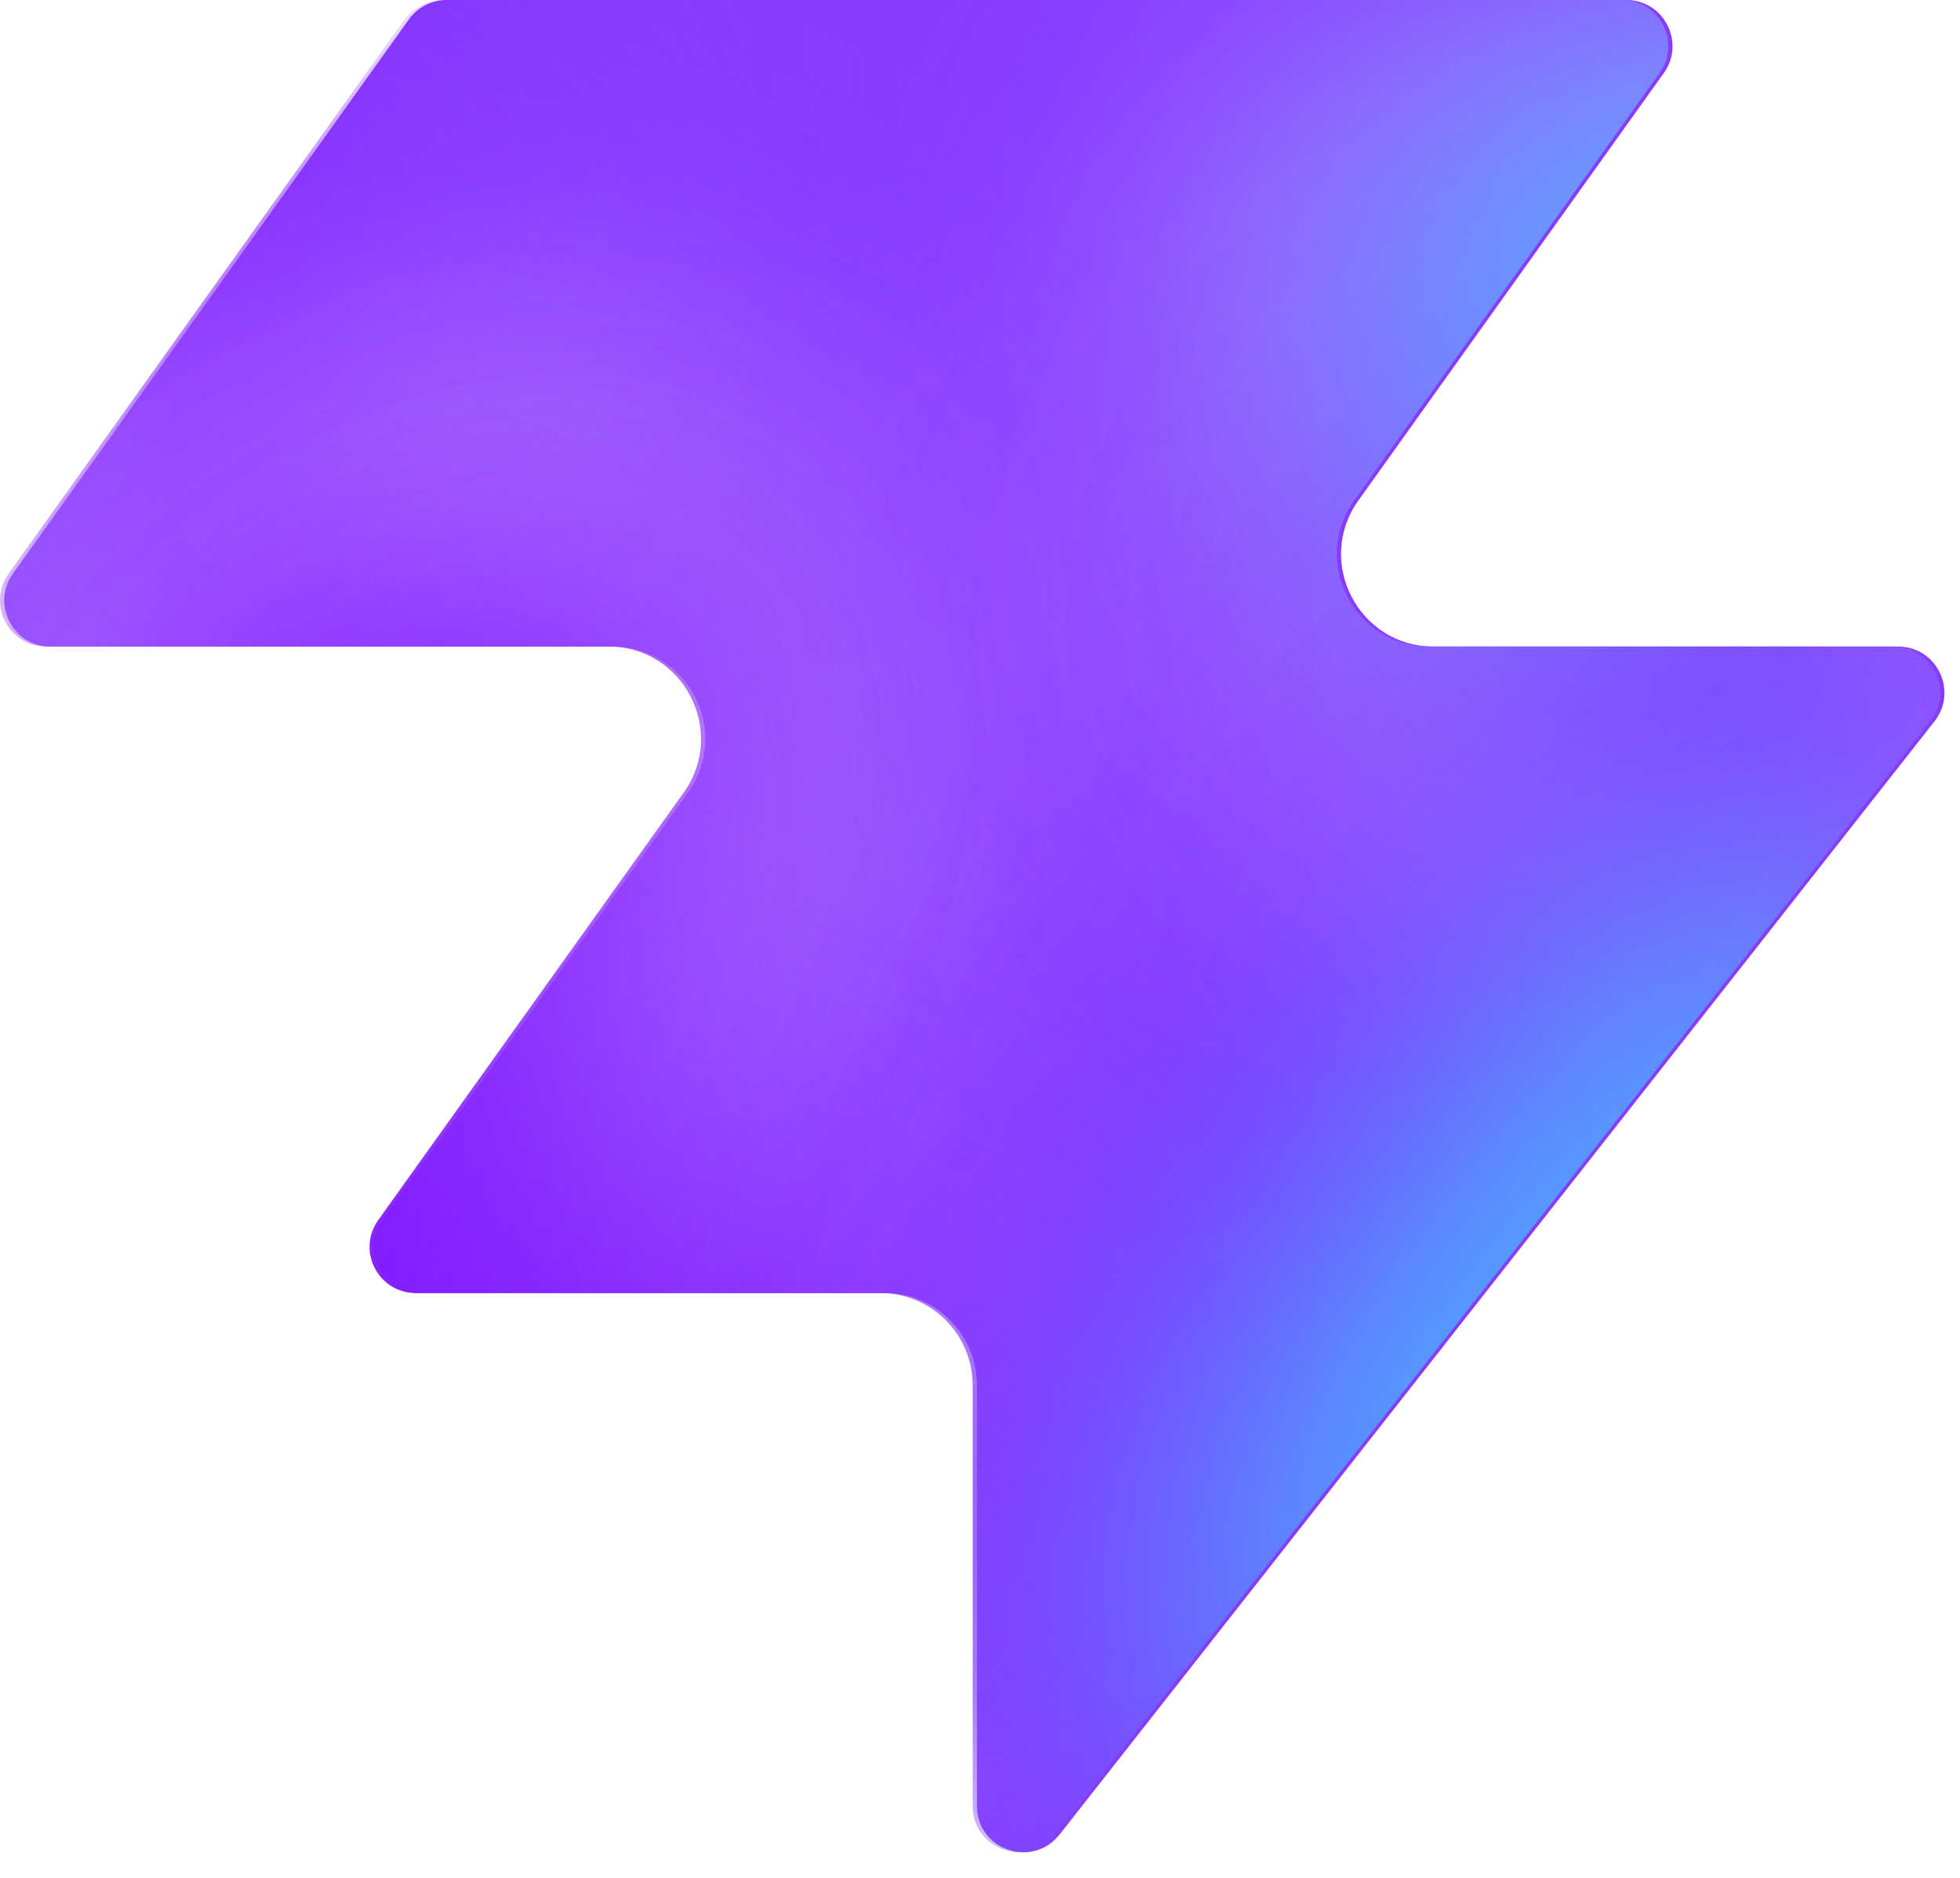
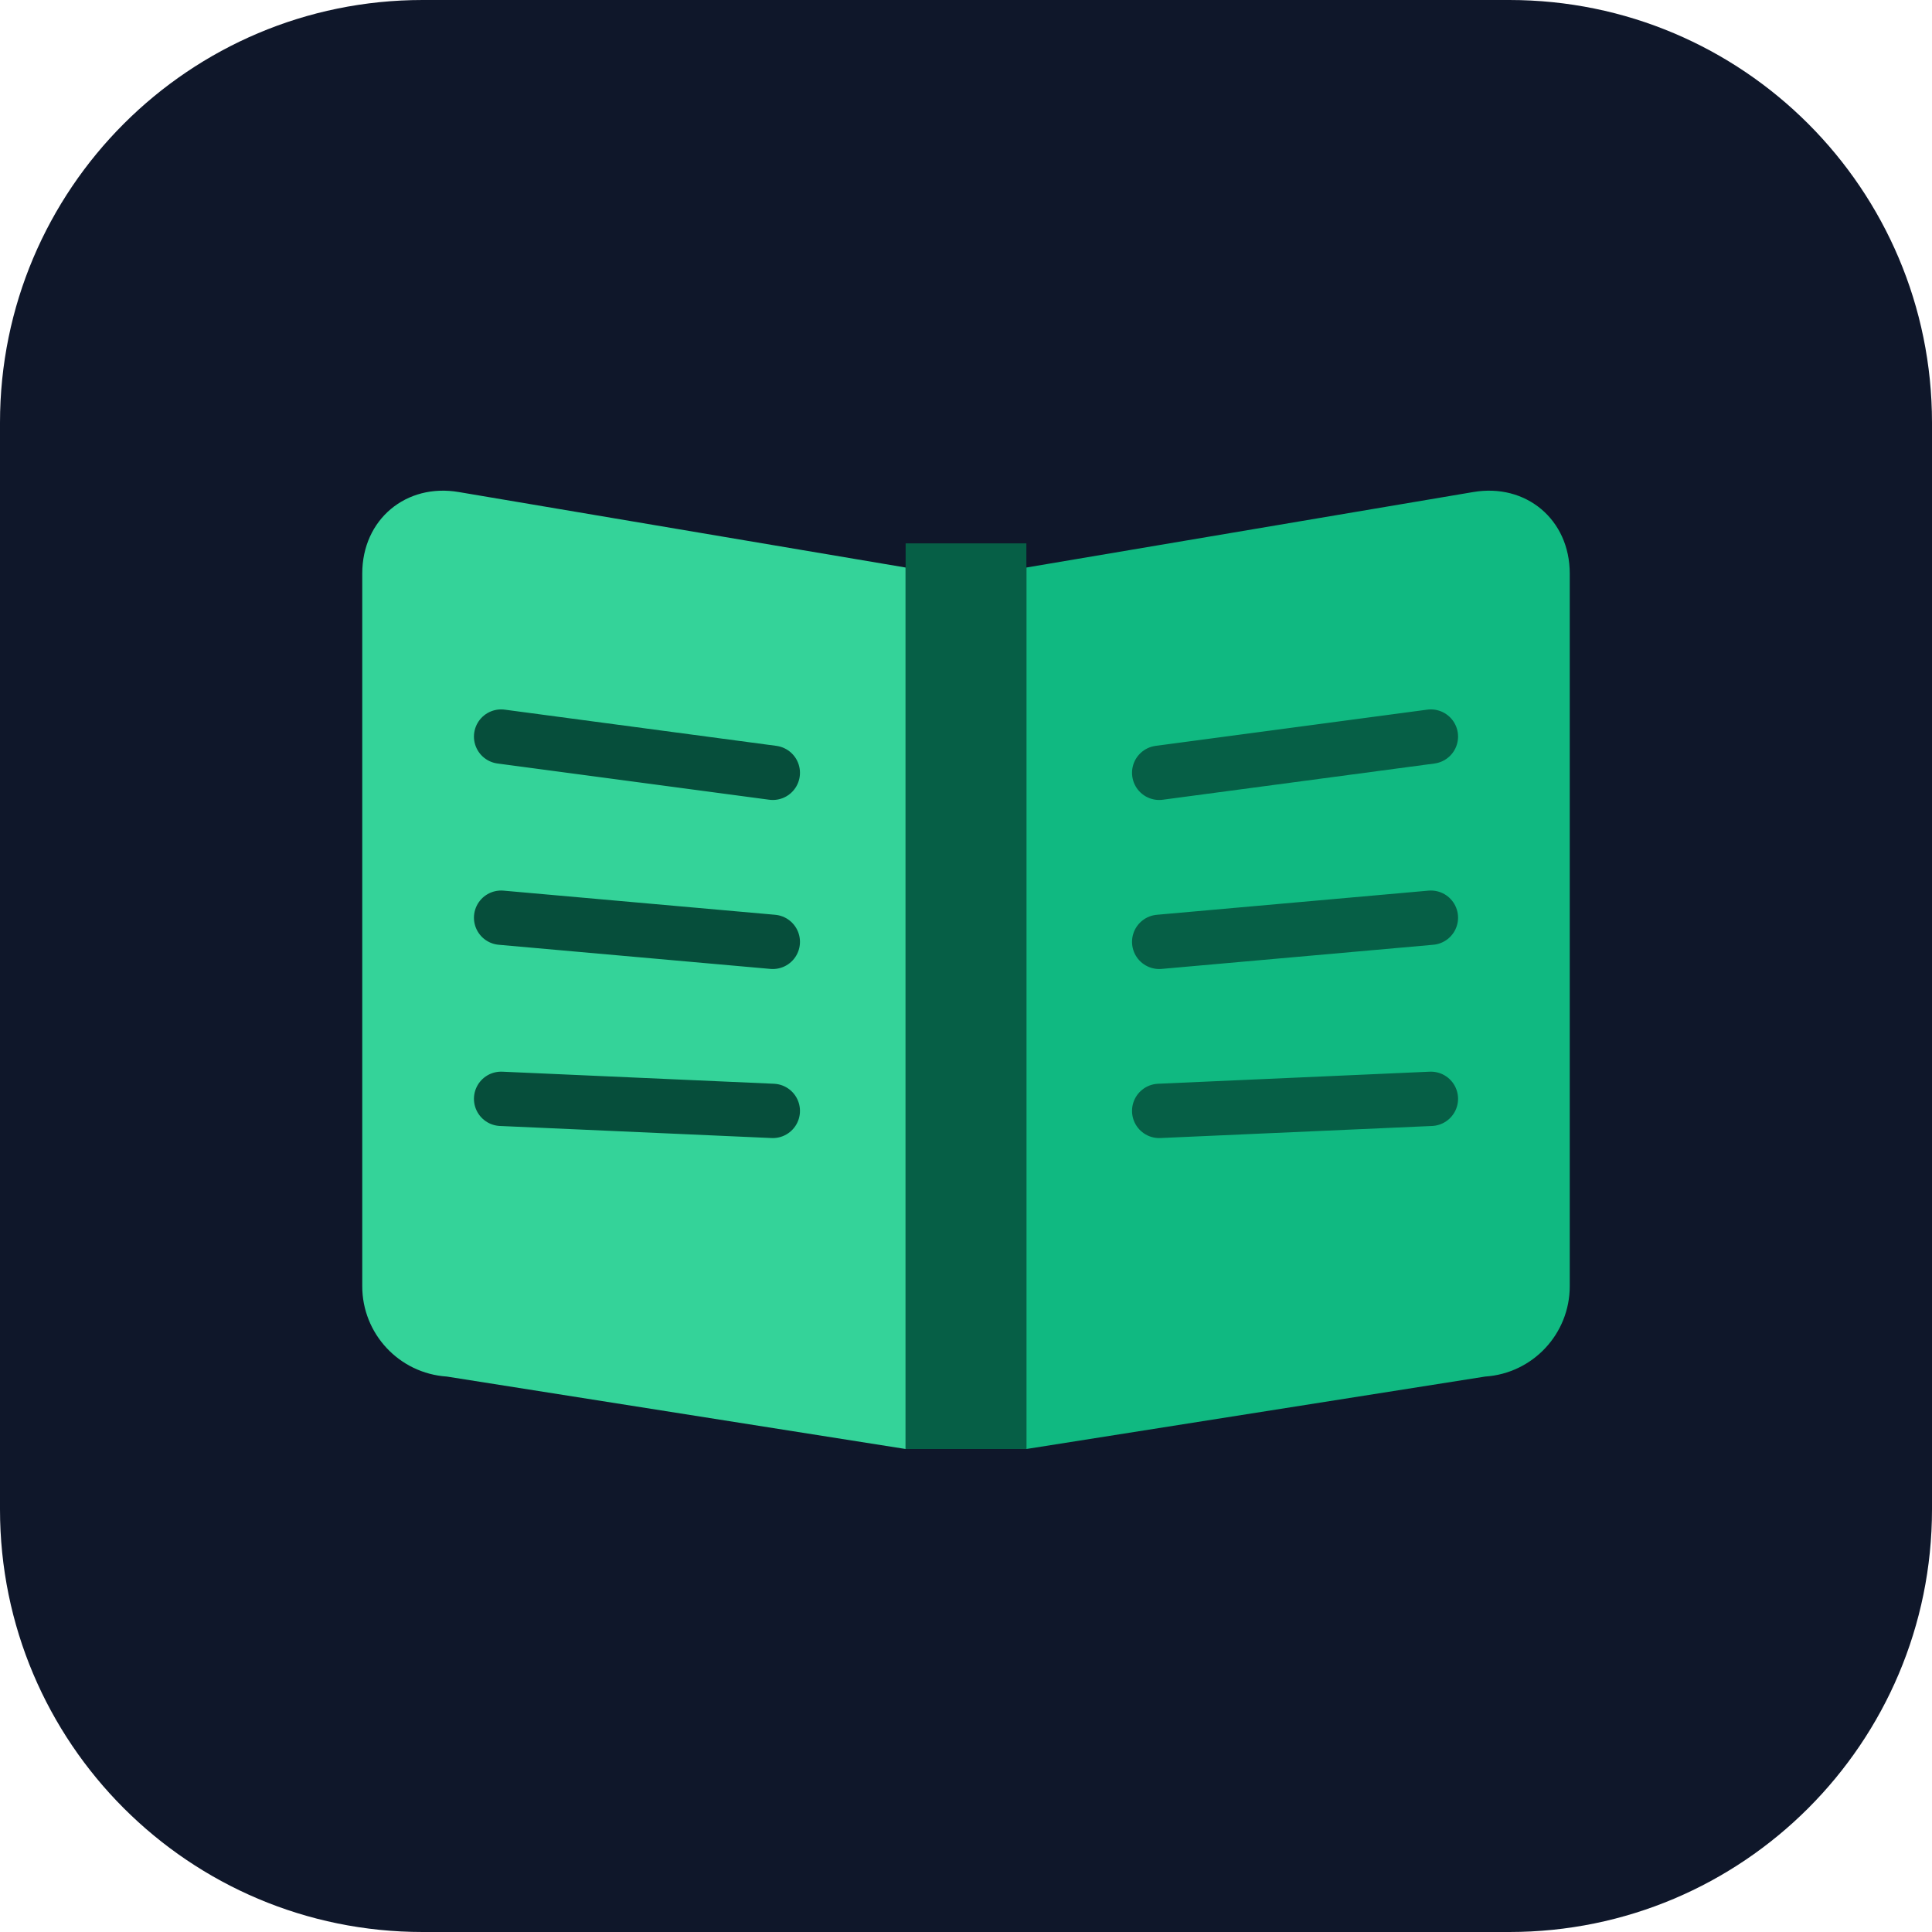
- <svg xmlns="http://www.w3.org/2000/svg" width="48" height="46" fill="none" viewBox="0 0 48 46">
-   <path fill="#863bff" d="M25.946 44.938c-.664.845-2.021.375-2.021-.698V33.937a2.26 2.26 0 0 0-2.262-2.262H10.287c-.92 0-1.456-1.04-.92-1.788l7.48-10.471c1.07-1.497 0-3.578-1.842-3.578H1.237c-.92 0-1.456-1.04-.92-1.788L10.013.474c.214-.297.556-.474.92-.474h28.894c.92 0 1.456 1.04.92 1.788l-7.48 10.471c-1.07 1.498 0 3.579 1.842 3.579h11.377c.943 0 1.473 1.088.89 1.83L25.947 44.94z" style="fill:#863bff;fill:color(display-p3 .525 .23 1);fill-opacity:1" />
-   <mask id="a" width="48" height="46" x="0" y="0" maskUnits="userSpaceOnUse" style="mask-type:alpha">
-     <path fill="#000" d="M25.842 44.938c-.664.844-2.021.375-2.021-.698V33.937a2.26 2.26 0 0 0-2.262-2.262H10.183c-.92 0-1.456-1.04-.92-1.788l7.48-10.471c1.07-1.498 0-3.579-1.842-3.579H1.133c-.92 0-1.456-1.04-.92-1.787L9.91.473c.214-.297.556-.474.92-.474h28.894c.92 0 1.456 1.04.92 1.788l-7.48 10.471c-1.07 1.498 0 3.578 1.842 3.578h11.377c.943 0 1.473 1.088.89 1.832L25.843 44.94z" style="fill:#000;fill-opacity:1" />
-   </mask>
-   <g mask="url(#a)">
-     <g filter="url(#b)">
-       <ellipse cx="5.508" cy="14.704" fill="#ede6ff" rx="5.508" ry="14.704" style="fill:#ede6ff;fill:color(display-p3 .927 .903 1);fill-opacity:1" transform="matrix(.00324 1 1 -.00324 -4.47 31.516)" />
-     </g>
-     <g filter="url(#c)">
-       <ellipse cx="10.399" cy="29.851" fill="#ede6ff" rx="10.399" ry="29.851" style="fill:#ede6ff;fill:color(display-p3 .927 .903 1);fill-opacity:1" transform="matrix(.00324 1 1 -.00324 -39.328 7.883)" />
-     </g>
-     <g filter="url(#d)">
-       <ellipse cx="5.508" cy="30.487" fill="#7e14ff" rx="5.508" ry="30.487" style="fill:#7e14ff;fill:color(display-p3 .492 .077 1);fill-opacity:1" transform="rotate(89.814 -25.913 -14.639)scale(1 -1)" />
-     </g>
-     <g filter="url(#e)">
-       <ellipse cx="5.508" cy="30.599" fill="#7e14ff" rx="5.508" ry="30.599" style="fill:#7e14ff;fill:color(display-p3 .492 .077 1);fill-opacity:1" transform="rotate(89.814 -32.644 -3.334)scale(1 -1)" />
-     </g>
-     <g filter="url(#f)">
-       <ellipse cx="5.508" cy="30.599" fill="#7e14ff" rx="5.508" ry="30.599" style="fill:#7e14ff;fill:color(display-p3 .492 .077 1);fill-opacity:1" transform="matrix(.00324 1 1 -.00324 -34.34 30.47)" />
-     </g>
-     <g filter="url(#g)">
-       <ellipse cx="14.072" cy="22.078" fill="#ede6ff" rx="14.072" ry="22.078" style="fill:#ede6ff;fill:color(display-p3 .927 .903 1);fill-opacity:1" transform="rotate(93.35 24.506 48.493)scale(-1 1)" />
-     </g>
-     <g filter="url(#h)">
-       <ellipse cx="3.47" cy="21.501" fill="#7e14ff" rx="3.47" ry="21.501" style="fill:#7e14ff;fill:color(display-p3 .492 .077 1);fill-opacity:1" transform="rotate(89.009 28.708 47.59)scale(-1 1)" />
-     </g>
-     <g filter="url(#i)">
-       <ellipse cx="3.47" cy="21.501" fill="#7e14ff" rx="3.47" ry="21.501" style="fill:#7e14ff;fill:color(display-p3 .492 .077 1);fill-opacity:1" transform="rotate(89.009 28.708 47.59)scale(-1 1)" />
-     </g>
-     <g filter="url(#j)">
-       <ellipse cx=".387" cy="8.972" fill="#7e14ff" rx="4.407" ry="29.108" style="fill:#7e14ff;fill:color(display-p3 .492 .077 1);fill-opacity:1" transform="rotate(39.51 .387 8.972)" />
-     </g>
-     <g filter="url(#k)">
-       <ellipse cx="47.523" cy="-6.092" fill="#7e14ff" rx="4.407" ry="29.108" style="fill:#7e14ff;fill:color(display-p3 .492 .077 1);fill-opacity:1" transform="rotate(37.892 47.523 -6.092)" />
-     </g>
-     <g filter="url(#l)">
-       <ellipse cx="41.412" cy="6.333" fill="#47bfff" rx="5.971" ry="9.665" style="fill:#47bfff;fill:color(display-p3 .28 .748 1);fill-opacity:1" transform="rotate(37.892 41.412 6.333)" />
-     </g>
-     <g filter="url(#m)">
-       <ellipse cx="-1.879" cy="38.332" fill="#7e14ff" rx="4.407" ry="29.108" style="fill:#7e14ff;fill:color(display-p3 .492 .077 1);fill-opacity:1" transform="rotate(37.892 -1.88 38.332)" />
-     </g>
-     <g filter="url(#n)">
-       <ellipse cx="-1.879" cy="38.332" fill="#7e14ff" rx="4.407" ry="29.108" style="fill:#7e14ff;fill:color(display-p3 .492 .077 1);fill-opacity:1" transform="rotate(37.892 -1.88 38.332)" />
-     </g>
-     <g filter="url(#o)">
-       <ellipse cx="35.651" cy="29.907" fill="#7e14ff" rx="4.407" ry="29.108" style="fill:#7e14ff;fill:color(display-p3 .492 .077 1);fill-opacity:1" transform="rotate(37.892 35.651 29.907)" />
-     </g>
-     <g filter="url(#p)">
-       <ellipse cx="38.418" cy="32.4" fill="#47bfff" rx="5.971" ry="15.297" style="fill:#47bfff;fill:color(display-p3 .28 .748 1);fill-opacity:1" transform="rotate(37.892 38.418 32.4)" />
-     </g>
+ <svg xmlns="http://www.w3.org/2000/svg" viewBox="0 0 32 32" width="32" height="32">
+   <rect width="32" height="32" rx="7" fill="#0F172A" />
+   <g>
+     <path d="M6 9.5c0-.9.73-1.5 1.6-1.35L15 9.4v14.6l-7.6-1.2A1.5 1.5 0 0 1 6 21.3V9.5z" fill="#34D399" />
+     <path d="M26 9.5c0-.9-.73-1.5-1.6-1.35L17 9.4v14.6l7.6-1.2A1.5 1.5 0 0 0 26 21.3V9.5z" fill="#10B981" />
+     <rect x="15" y="9" width="2" height="15" fill="#065F46" />
+     <line x1="8.3" y1="12.2" x2="12.8" y2="12.8" stroke="#064E3B" stroke-width="0.9" stroke-linecap="round" />
+     <line x1="8.3" y1="15.2" x2="12.8" y2="15.6" stroke="#064E3B" stroke-width="0.9" stroke-linecap="round" />
+     <line x1="8.3" y1="18.2" x2="12.8" y2="18.4" stroke="#064E3B" stroke-width="0.9" stroke-linecap="round" />
+     <line x1="19.2" y1="12.8" x2="23.7" y2="12.2" stroke="#065F46" stroke-width="0.9" stroke-linecap="round" />
+     <line x1="19.2" y1="15.6" x2="23.7" y2="15.2" stroke="#065F46" stroke-width="0.9" stroke-linecap="round" />
+     <line x1="19.2" y1="18.4" x2="23.7" y2="18.2" stroke="#065F46" stroke-width="0.9" stroke-linecap="round" />
  </g>
-   <defs>
-     <filter id="b" width="60.045" height="41.654" x="-19.77" y="16.149" color-interpolation-filters="sRGB" filterUnits="userSpaceOnUse">
-       <feFlood flood-opacity="0" result="BackgroundImageFix" />
-       <feBlend in="SourceGraphic" in2="BackgroundImageFix" result="shape" />
-       <feGaussianBlur result="effect1_foregroundBlur_2002_17158" stdDeviation="7.659" />
-     </filter>
-     <filter id="c" width="90.34" height="51.437" x="-54.613" y="-7.533" color-interpolation-filters="sRGB" filterUnits="userSpaceOnUse">
-       <feFlood flood-opacity="0" result="BackgroundImageFix" />
-       <feBlend in="SourceGraphic" in2="BackgroundImageFix" result="shape" />
-       <feGaussianBlur result="effect1_foregroundBlur_2002_17158" stdDeviation="7.659" />
-     </filter>
-     <filter id="d" width="79.355" height="29.4" x="-49.64" y="2.03" color-interpolation-filters="sRGB" filterUnits="userSpaceOnUse">
-       <feFlood flood-opacity="0" result="BackgroundImageFix" />
-       <feBlend in="SourceGraphic" in2="BackgroundImageFix" result="shape" />
-       <feGaussianBlur result="effect1_foregroundBlur_2002_17158" stdDeviation="4.596" />
-     </filter>
-     <filter id="e" width="79.579" height="29.4" x="-45.045" y="20.029" color-interpolation-filters="sRGB" filterUnits="userSpaceOnUse">
-       <feFlood flood-opacity="0" result="BackgroundImageFix" />
-       <feBlend in="SourceGraphic" in2="BackgroundImageFix" result="shape" />
-       <feGaussianBlur result="effect1_foregroundBlur_2002_17158" stdDeviation="4.596" />
-     </filter>
-     <filter id="f" width="79.579" height="29.4" x="-43.513" y="21.178" color-interpolation-filters="sRGB" filterUnits="userSpaceOnUse">
-       <feFlood flood-opacity="0" result="BackgroundImageFix" />
-       <feBlend in="SourceGraphic" in2="BackgroundImageFix" result="shape" />
-       <feGaussianBlur result="effect1_foregroundBlur_2002_17158" stdDeviation="4.596" />
-     </filter>
-     <filter id="g" width="74.749" height="58.852" x="15.756" y="-17.901" color-interpolation-filters="sRGB" filterUnits="userSpaceOnUse">
-       <feFlood flood-opacity="0" result="BackgroundImageFix" />
-       <feBlend in="SourceGraphic" in2="BackgroundImageFix" result="shape" />
-       <feGaussianBlur result="effect1_foregroundBlur_2002_17158" stdDeviation="7.659" />
-     </filter>
-     <filter id="h" width="61.377" height="25.362" x="23.548" y="2.284" color-interpolation-filters="sRGB" filterUnits="userSpaceOnUse">
-       <feFlood flood-opacity="0" result="BackgroundImageFix" />
-       <feBlend in="SourceGraphic" in2="BackgroundImageFix" result="shape" />
-       <feGaussianBlur result="effect1_foregroundBlur_2002_17158" stdDeviation="4.596" />
-     </filter>
-     <filter id="i" width="61.377" height="25.362" x="23.548" y="2.284" color-interpolation-filters="sRGB" filterUnits="userSpaceOnUse">
-       <feFlood flood-opacity="0" result="BackgroundImageFix" />
-       <feBlend in="SourceGraphic" in2="BackgroundImageFix" result="shape" />
-       <feGaussianBlur result="effect1_foregroundBlur_2002_17158" stdDeviation="4.596" />
-     </filter>
-     <filter id="j" width="56.045" height="63.649" x="-27.636" y="-22.853" color-interpolation-filters="sRGB" filterUnits="userSpaceOnUse">
-       <feFlood flood-opacity="0" result="BackgroundImageFix" />
-       <feBlend in="SourceGraphic" in2="BackgroundImageFix" result="shape" />
-       <feGaussianBlur result="effect1_foregroundBlur_2002_17158" stdDeviation="4.596" />
-     </filter>
-     <filter id="k" width="54.814" height="64.646" x="20.116" y="-38.415" color-interpolation-filters="sRGB" filterUnits="userSpaceOnUse">
-       <feFlood flood-opacity="0" result="BackgroundImageFix" />
-       <feBlend in="SourceGraphic" in2="BackgroundImageFix" result="shape" />
-       <feGaussianBlur result="effect1_foregroundBlur_2002_17158" stdDeviation="4.596" />
-     </filter>
-     <filter id="l" width="33.541" height="35.313" x="24.641" y="-11.323" color-interpolation-filters="sRGB" filterUnits="userSpaceOnUse">
-       <feFlood flood-opacity="0" result="BackgroundImageFix" />
-       <feBlend in="SourceGraphic" in2="BackgroundImageFix" result="shape" />
-       <feGaussianBlur result="effect1_foregroundBlur_2002_17158" stdDeviation="4.596" />
-     </filter>
-     <filter id="m" width="54.814" height="64.646" x="-29.286" y="6.009" color-interpolation-filters="sRGB" filterUnits="userSpaceOnUse">
-       <feFlood flood-opacity="0" result="BackgroundImageFix" />
-       <feBlend in="SourceGraphic" in2="BackgroundImageFix" result="shape" />
-       <feGaussianBlur result="effect1_foregroundBlur_2002_17158" stdDeviation="4.596" />
-     </filter>
-     <filter id="n" width="54.814" height="64.646" x="-29.286" y="6.009" color-interpolation-filters="sRGB" filterUnits="userSpaceOnUse">
-       <feFlood flood-opacity="0" result="BackgroundImageFix" />
-       <feBlend in="SourceGraphic" in2="BackgroundImageFix" result="shape" />
-       <feGaussianBlur result="effect1_foregroundBlur_2002_17158" stdDeviation="4.596" />
-     </filter>
-     <filter id="o" width="54.814" height="64.646" x="8.244" y="-2.416" color-interpolation-filters="sRGB" filterUnits="userSpaceOnUse">
-       <feFlood flood-opacity="0" result="BackgroundImageFix" />
-       <feBlend in="SourceGraphic" in2="BackgroundImageFix" result="shape" />
-       <feGaussianBlur result="effect1_foregroundBlur_2002_17158" stdDeviation="4.596" />
-     </filter>
-     <filter id="p" width="39.409" height="43.623" x="18.713" y="10.588" color-interpolation-filters="sRGB" filterUnits="userSpaceOnUse">
-       <feFlood flood-opacity="0" result="BackgroundImageFix" />
-       <feBlend in="SourceGraphic" in2="BackgroundImageFix" result="shape" />
-       <feGaussianBlur result="effect1_foregroundBlur_2002_17158" stdDeviation="4.596" />
-     </filter>
-   </defs>
</svg>
